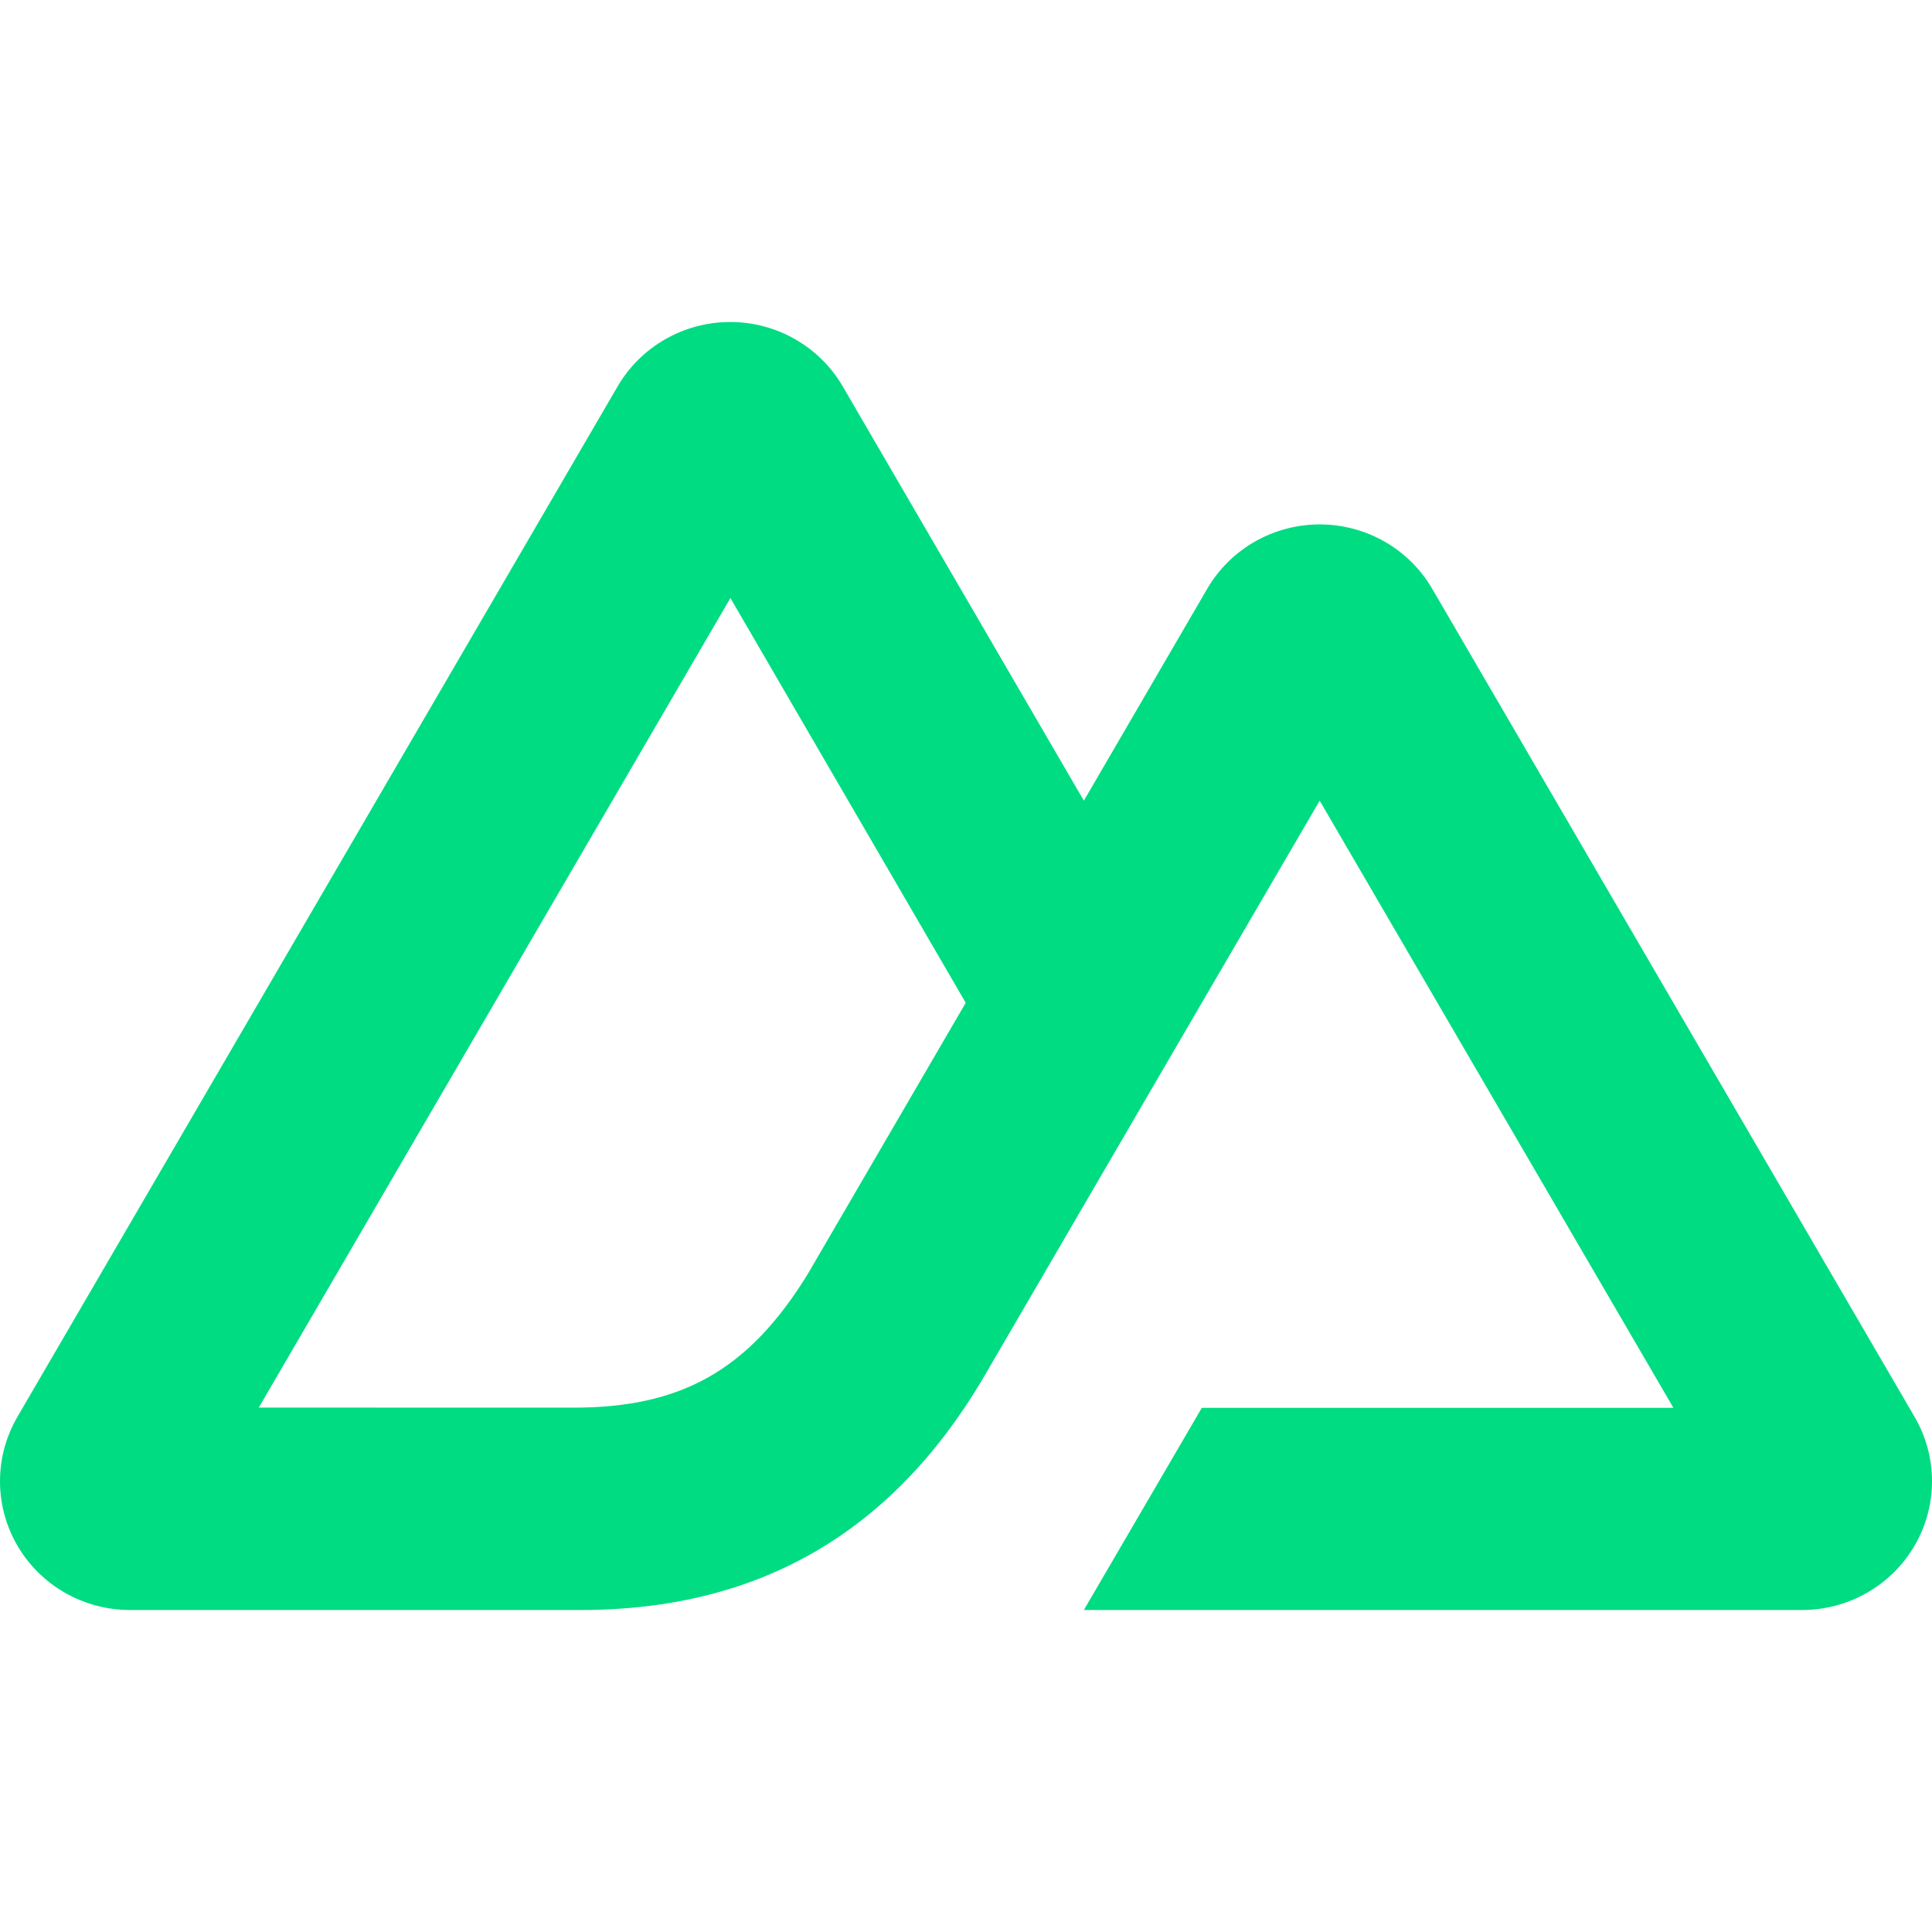
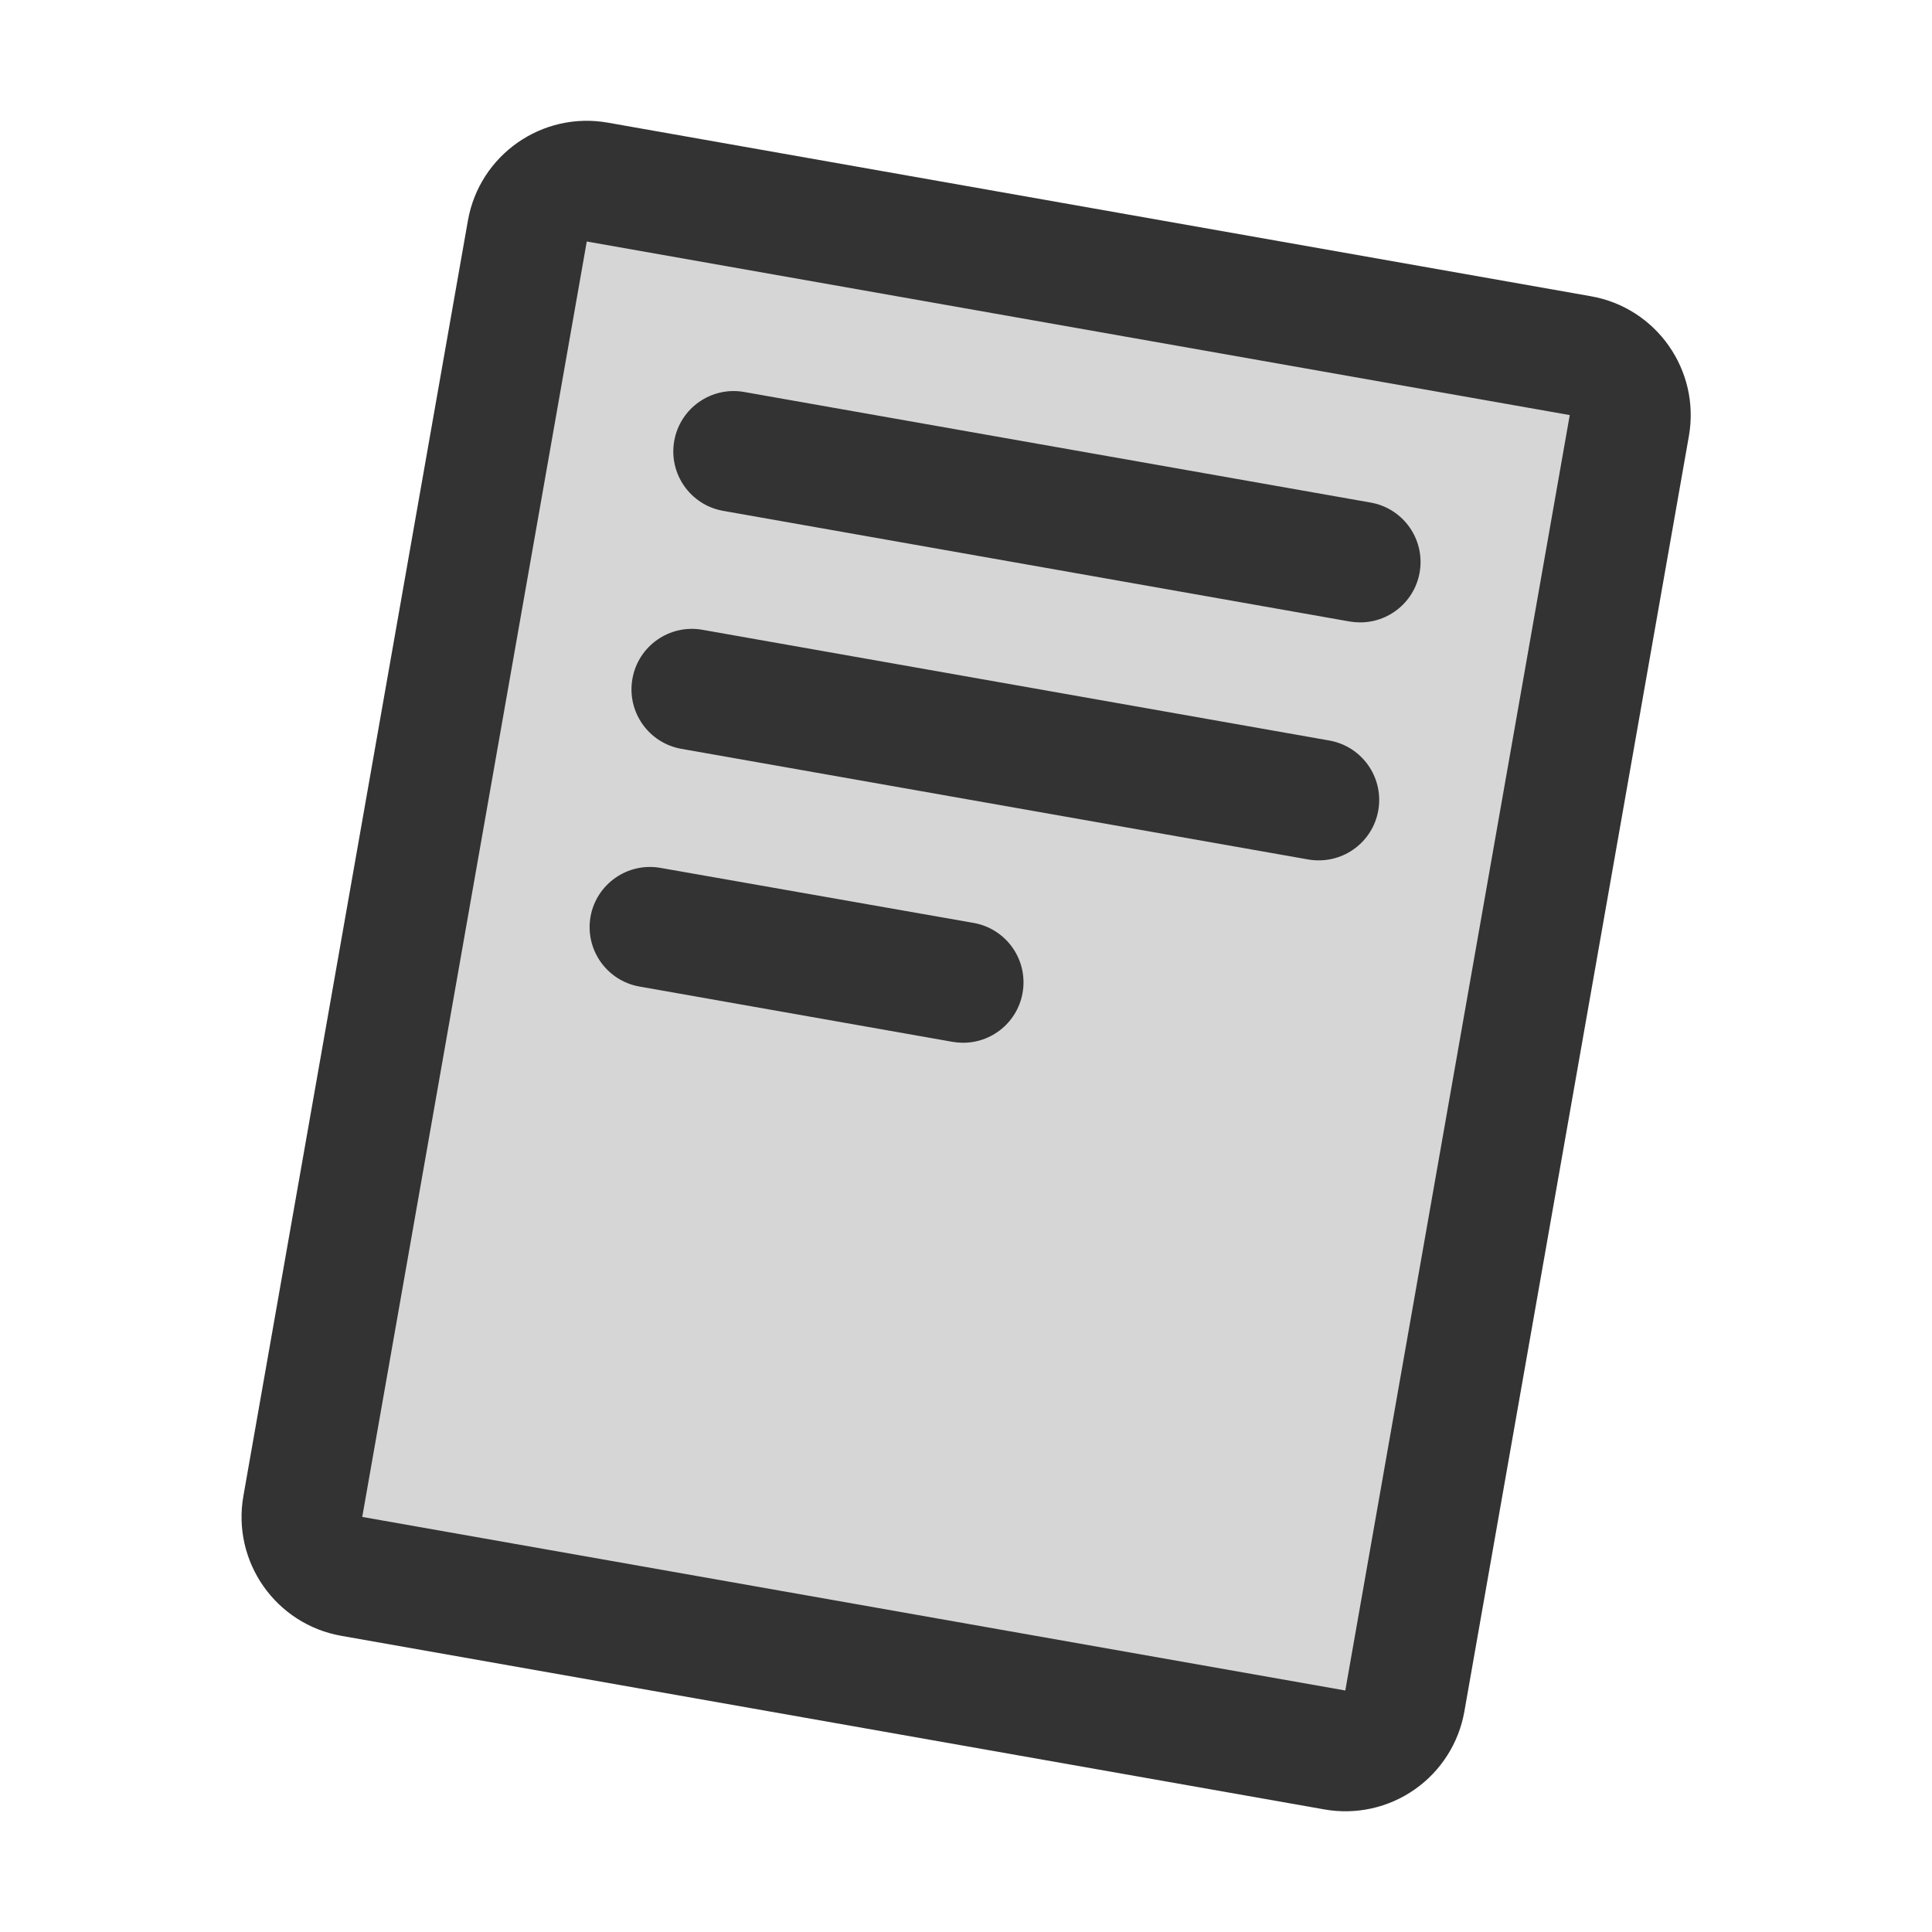
- <svg xmlns="http://www.w3.org/2000/svg" width="900" height="900" viewBox="0 0 900 900" fill="none">
-   <path d="M504.908 750H839.476C850.103 750.001 860.542 747.229 869.745 741.963C878.948 736.696 886.589 729.121 891.9 719.999C897.211 710.876 900.005 700.529 900 689.997C899.995 679.465 897.193 669.12 891.873 660.002L667.187 274.289C661.876 265.169 654.237 257.595 645.036 252.329C635.835 247.064 625.398 244.291 614.773 244.291C604.149 244.291 593.711 247.064 584.511 252.329C575.31 257.595 567.67 265.169 562.36 274.289L504.908 372.979L392.581 179.993C387.266 170.874 379.623 163.301 370.42 158.036C361.216 152.772 350.777 150 340.151 150C329.525 150 319.086 152.772 309.883 158.036C300.679 163.301 293.036 170.874 287.721 179.993L8.126 660.002C2.807 669.12 0.005 679.465 5.72978e-06 689.997C-0.005 700.529 2.789 710.876 8.1 719.999C13.411 729.121 21.052 736.696 30.255 741.963C39.458 747.229 49.897 750.001 60.524 750H270.538C353.748 750 415.112 713.775 457.336 643.101L559.849 467.145L614.757 372.979L779.547 655.834H559.849L504.908 750ZM267.114 655.737L120.551 655.704L340.249 278.586L449.87 467.145L376.474 593.175C348.433 639.03 316.577 655.737 267.114 655.737Z" fill="#00DC82" />
+ <svg xmlns="http://www.w3.org/2000/svg" width="52" height="52" viewBox="0 0 256 256">
+   <g fill="#333333">
+     <path d="m215.88 56.39l-29.75 169a8 8 0 0 1-9.27 6.49l-130.25-23a8 8 0 0 1-6.49-9.26l29.75-169a8 8 0 0 1 9.27-6.49l130.25 23a8 8 0 0 1 6.49 9.26" opacity=".2" />
+     <path d="m210.78 39.25l-130.25-23A16 16 0 0 0 62 29.23l-29.75 169a16 16 0 0 0 13 18.53l130.25 23a16 16 0 0 0 18.54-13l29.75-169a16 16 0 0 0-13.01-18.51M178.26 224L48 201L77.75 32L208 55ZM89.34 58.42a8 8 0 0 1 9.27-6.48l83 14.65a8 8 0 0 1-1.39 15.88a8.4 8.4 0 0 1-1.4-.12l-83-14.66a8 8 0 0 1-6.48-9.27M83.8 89.94a8 8 0 0 1 9.27-6.49l83 14.66a8 8 0 0 1-1.4 15.89a7.6 7.6 0 0 1-1.41-.13l-83-14.65a8 8 0 0 1-6.46-9.28m-5.55 31.51a8 8 0 0 1 9.27-6.45l41.48 7.29a8 8 0 0 1-1.38 15.88a8.3 8.3 0 0 1-1.4-.12l-41.5-7.33a8 8 0 0 1-6.47-9.27" />
+   </g>
</svg>
